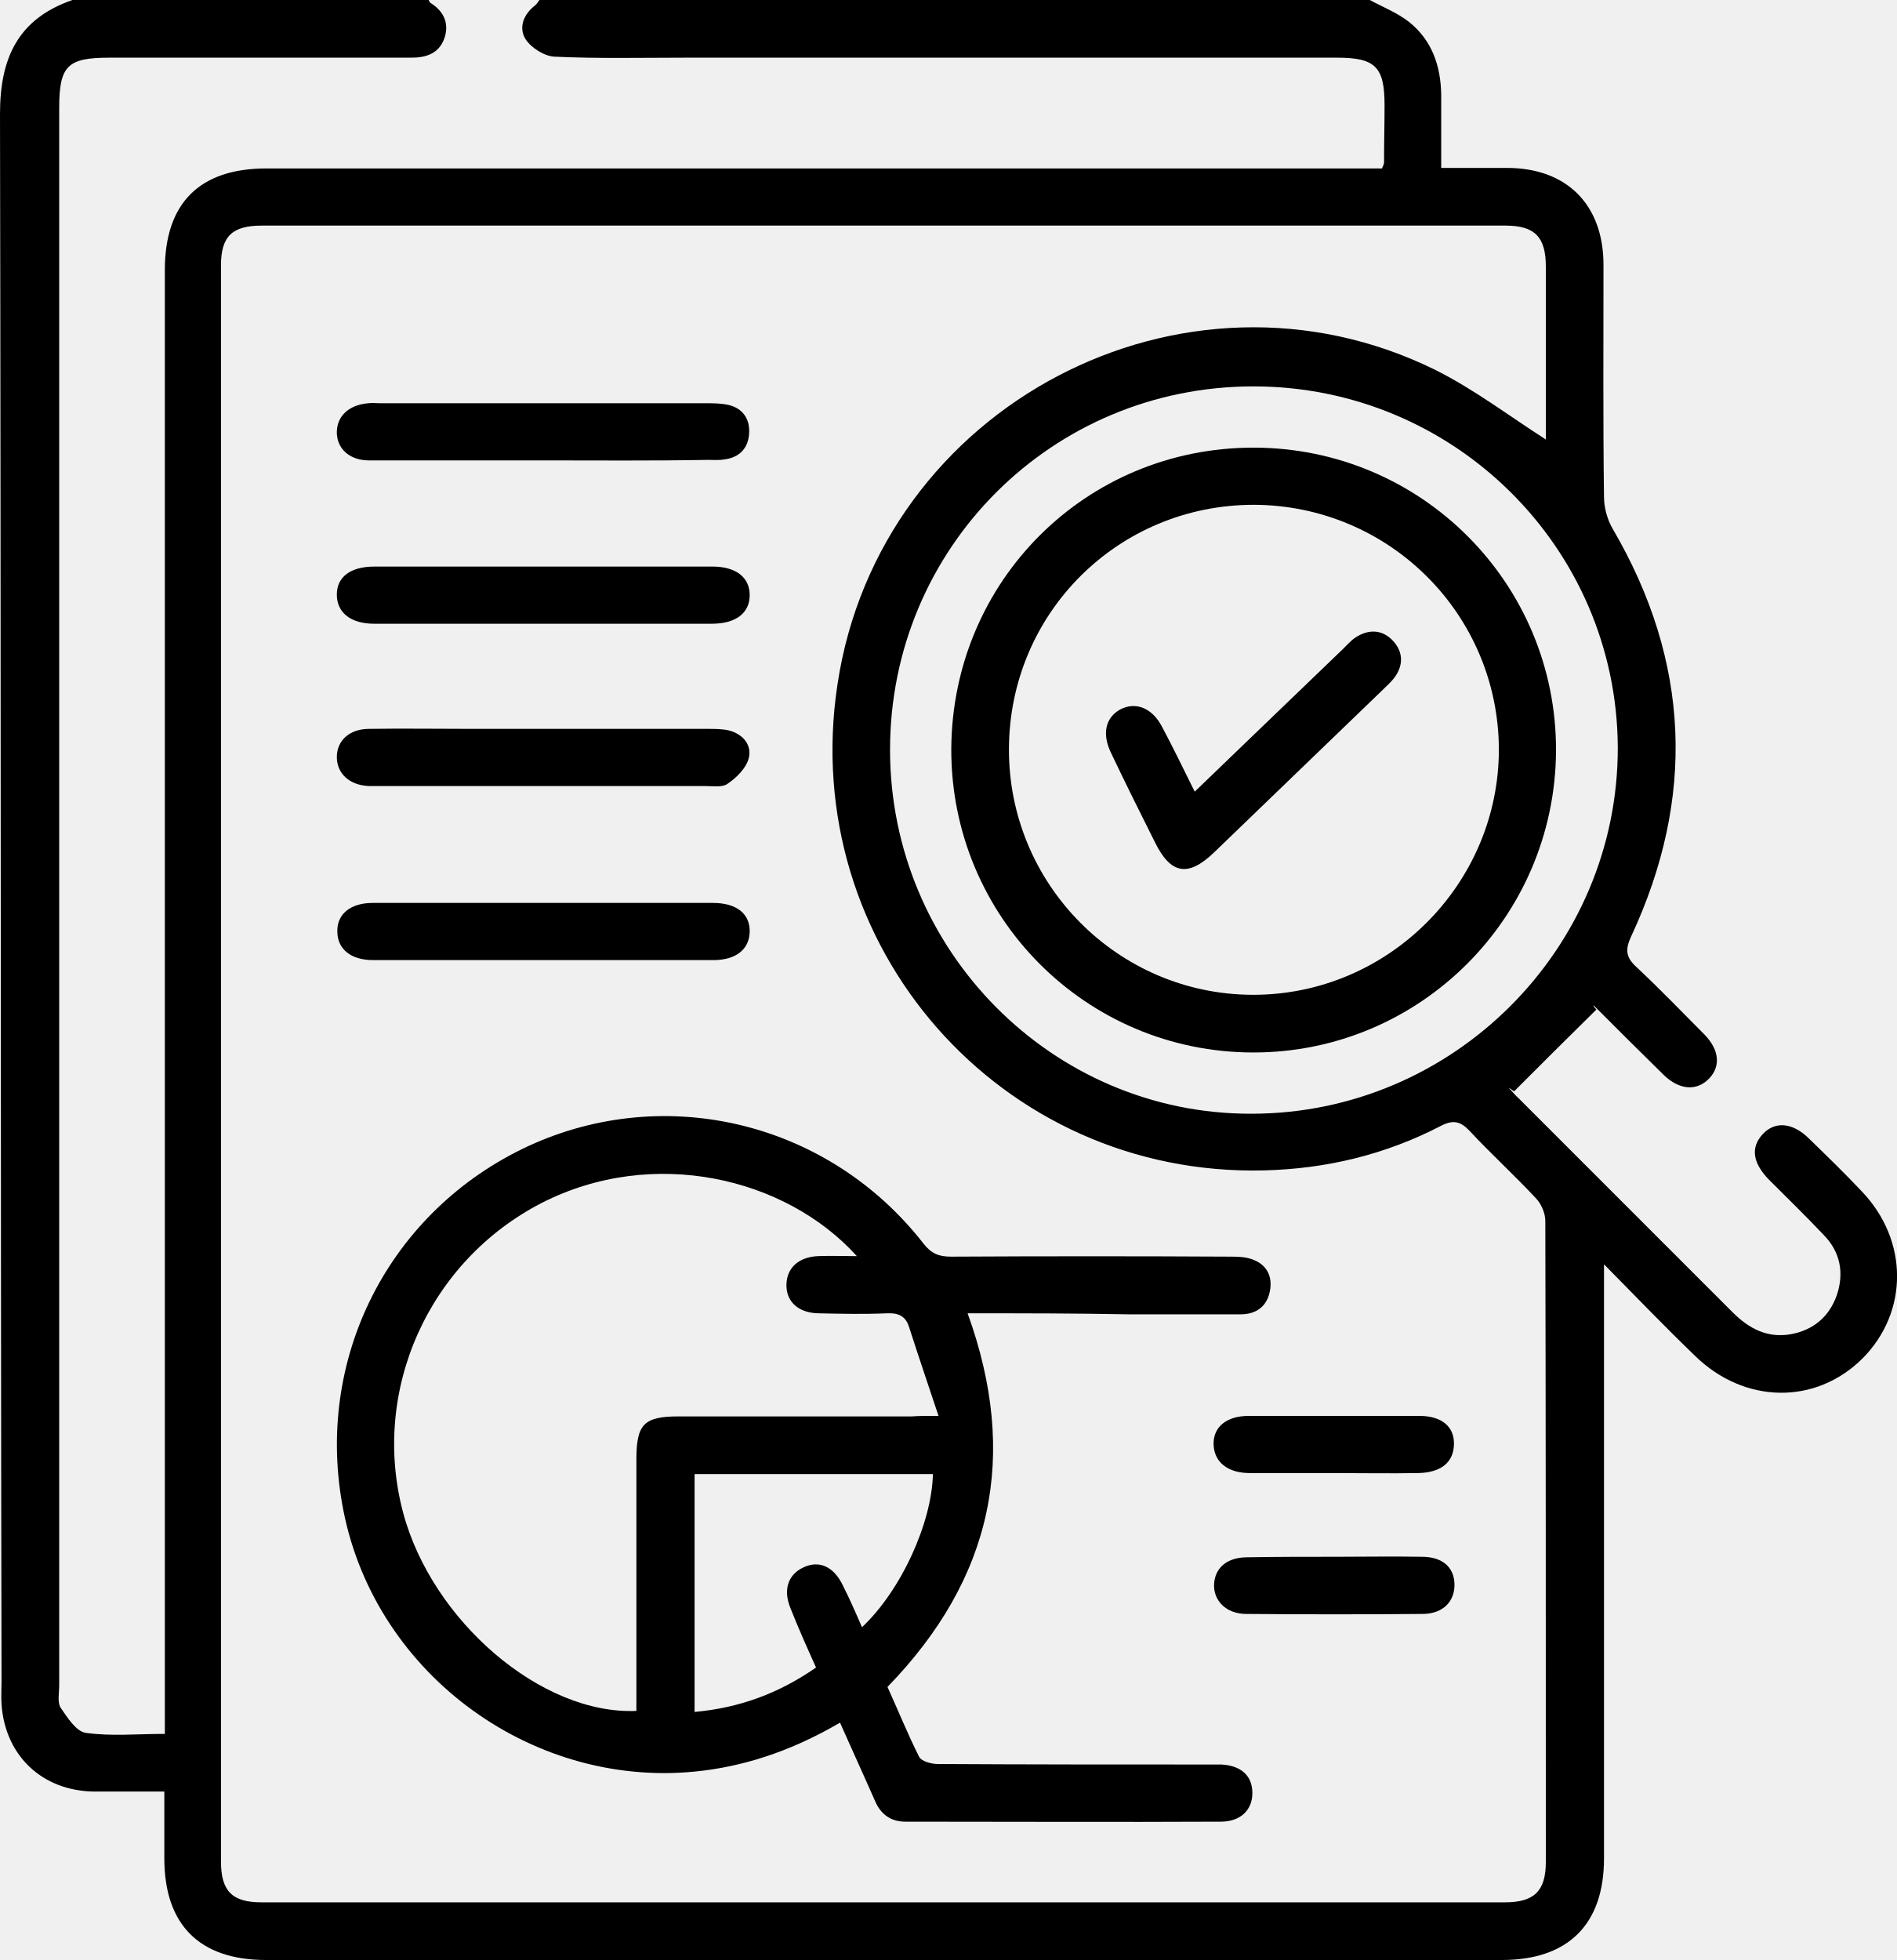
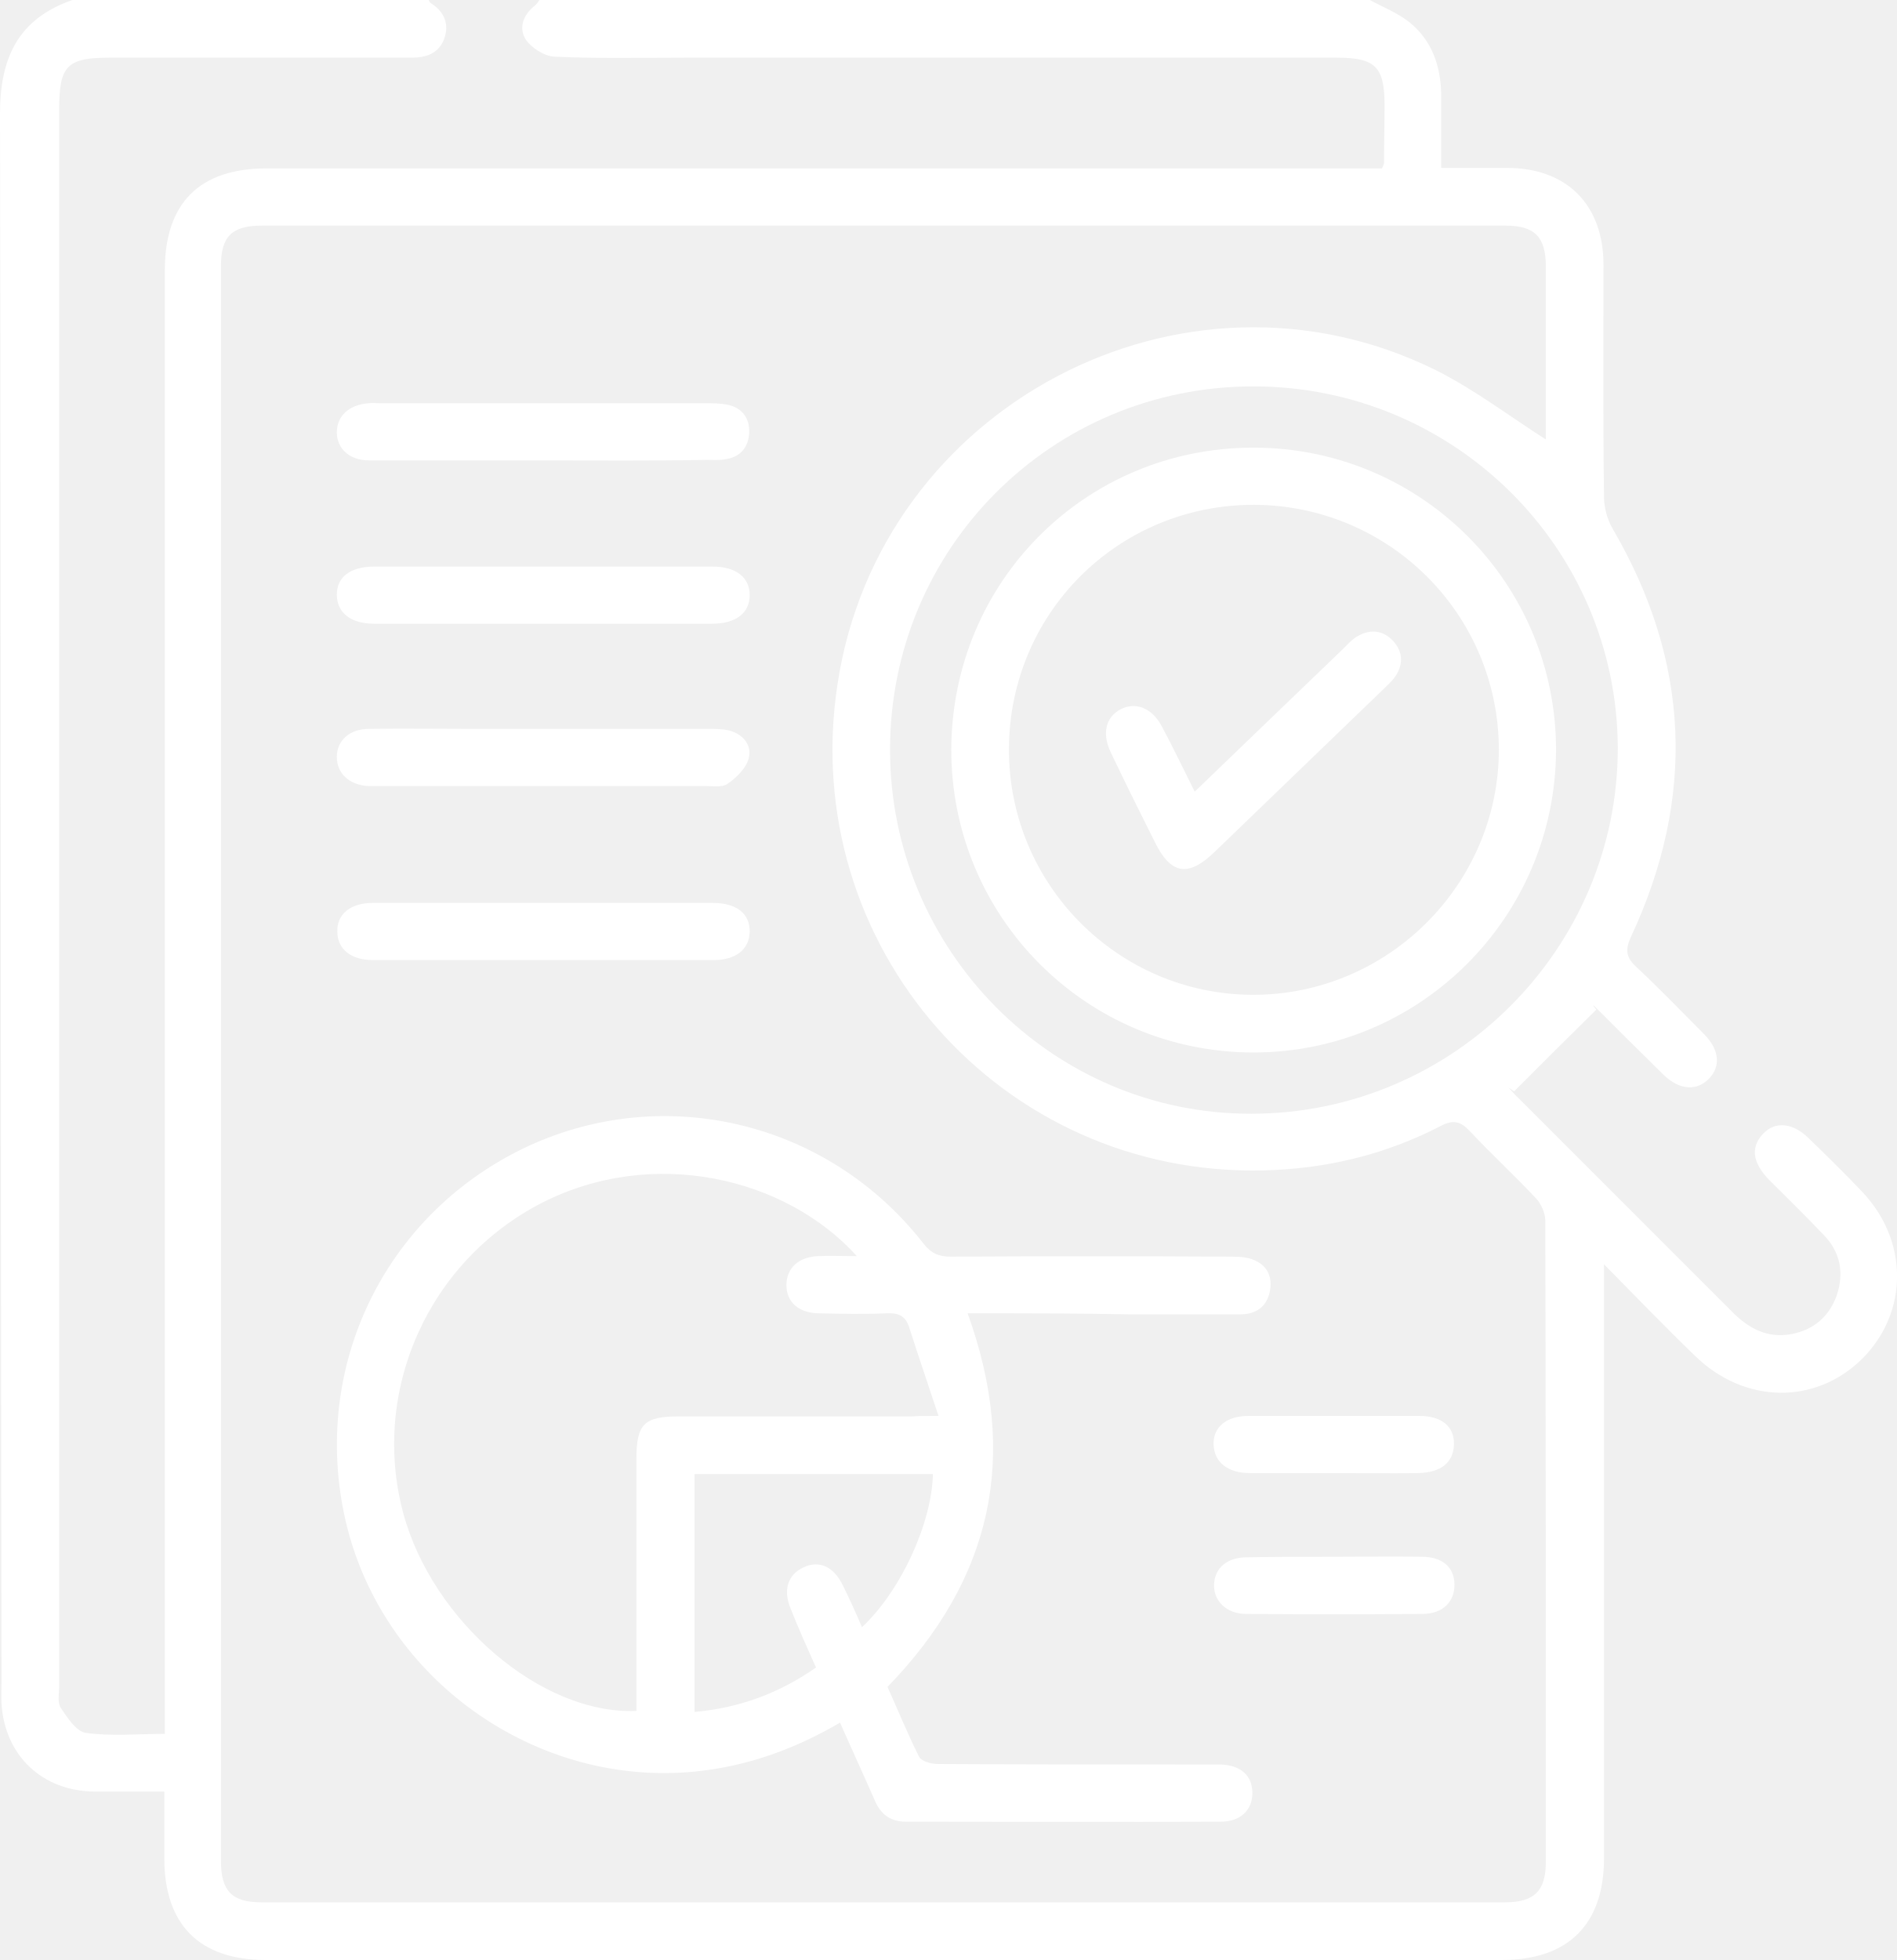
<svg xmlns="http://www.w3.org/2000/svg" version="1.1" id="Слой_1" x="0px" y="0px" viewBox="0 0 371.6 384" style="enable-background:new 0 0 371.6 384;" xml:space="preserve">
+   <style type="text/css">
+ 		path {
+ 			fill: #FFFFFF;
+ 		}
+ 	</style>
  <g>
    <path d="M268.4,0c2.6,1.4,5.4,2.5,7.7,4.3c4.5,3.6,6.2,8.6,6.3,14.2c0,4.6,0,9.2,0,14.4c4.4,0,8.6,0,12.9,0   c11.7,0,18.9,7.2,18.9,19c0,15.1-0.1,30.2,0.1,45.4c0,2.1,0.6,4.4,1.7,6.3c15.2,26,16.3,52.7,3.6,79.9c-1.2,2.6-1,4.1,1.1,6   c4.6,4.3,8.9,8.8,13.3,13.2c2.9,3,3.2,6.2,0.9,8.6c-2.4,2.5-5.8,2.3-8.9-0.7c-4.6-4.5-9.1-9-13.6-13.5c-0.2-0.2-0.4-0.2,0.4,0.7   c-5.4,5.3-10.8,10.7-16.1,16c-0.4-0.2-0.7-0.5-1.1-0.7c0.7,0.7,1.3,1.5,2,2.1c14,14,27.9,27.9,41.9,41.9c3.2,3.2,6.8,5.1,11.4,4.3   c4.4-0.8,7.5-3.4,9-7.6c1.5-4.4,0.7-8.5-2.5-11.8c-3.5-3.7-7.2-7.3-10.8-10.9c-3.2-3.3-3.6-6.3-1.2-8.9c2.4-2.6,5.9-2.3,9.1,0.9   c3.5,3.4,7,6.8,10.3,10.3c9.2,9.6,9.2,23.6,0.2,32.7c-9.2,9.2-23.2,9-32.9-0.5c-5.8-5.6-11.4-11.4-17.8-17.9c0,2.3,0,3.7,0,5   c0,37.1,0,74.2,0,111.4c0,12.9-7,19.9-20,19.9c-80.7,0-161.5,0-242.2,0c-13,0-19.9-6.9-19.9-19.9c0-4.2,0-8.4,0-13.1   c-4.8,0-9.3,0-13.7,0c-10.2-0.1-17.5-7-18.2-17.1c-0.1-1.5,0-3,0-4.5C0.1,227,0.2,124.6,0,22.3C0,11.4,3.5,3.7,14.2,0   c23.3,0,46.5,0,69.8,0c0.1,0.2,0.2,0.5,0.4,0.6c2.7,1.7,3.7,4.2,2.6,7.1c-1.1,2.8-3.5,3.6-6.4,3.6c-19.7,0-39.5,0-59.2,0   c-8.2,0-9.8,1.6-9.8,9.9c0,103,0,206,0,309c0,1.5-0.4,3.3,0.3,4.4c1.3,1.9,3,4.6,4.9,4.9c5,0.7,10.1,0.2,15.5,0.2c0-2,0-3.6,0-5.2   c0-93.9,0-187.7,0-281.6c0-13.1,6.8-19.9,19.9-19.9c71.4,0,142.7,0,214.1,0c1.6,0,3.2,0,4.5,0c0.3-0.7,0.4-0.9,0.4-1.2   c0-3.7,0.1-7.5,0.1-11.2c0-7.5-1.8-9.3-9.3-9.3c-42.6,0-85.2,0-127.9,0c-8.5,0-17,0.2-25.5-0.2c-1.9-0.1-4.5-1.7-5.6-3.4   c-1.4-2.2-0.5-4.8,1.8-6.6c0.4-0.3,0.6-0.7,0.9-1.1C159.9,0,214.2,0,268.4,0z M302.9,86.1c0-0.5,0-1.5,0-2.4c0-10.5,0-21,0-31.5   c0-5.8-2.2-8-7.9-8c-81.2,0-162.5,0-243.7,0c-5.8,0-8,2.1-8,7.8c0,104.2,0,208.5,0,312.7c0,5.8,2.2,8,7.9,8c81.2,0,162.5,0,243.7,0   c5.7,0,8-2.2,8-7.9c0-41.9,0-83.7-0.1-125.6c0-1.5-0.8-3.4-1.9-4.5c-4.2-4.5-8.7-8.6-12.9-13.1c-1.8-1.9-3.2-2.3-5.7-1   c-10.8,5.6-22.4,8.4-34.6,8.7c-51.6,1.3-91.4-44-83.6-95.2c8.2-54.6,67.8-86,117.2-61.6C288.9,76.3,295.7,81.5,302.9,86.1z    M245.6,75.7c-39.5,0-71.2,31.7-71.2,71.2c0,39.3,31.8,71.4,70.8,71.3c39.6,0,71.9-32.4,71.8-71.8   C316.8,107.3,284.9,75.7,245.6,75.7z" />
    <path d="M189.6,257.3c10.1,27.9,4.9,52-15.7,73.2c2,4.4,3.9,9.1,6.2,13.7c0.5,0.9,2.4,1.4,3.7,1.4c17.5,0.1,35,0.1,52.5,0.1   c1,0,2,0,3,0c3.9,0.2,6.1,2.2,6.1,5.6c0,3.3-2.3,5.6-6.2,5.6c-20.6,0.1-41.2,0-61.8,0c-2.9,0-4.9-1.5-6-4.2c-2.2-5-4.5-10-6.8-15.2   c-8.4,4.9-17.2,8.2-26.8,9.4c-32.7,4.1-64.1-18.5-70.5-50.9c-5.9-29.7,8.9-58.8,36.3-71.5c27-12.4,58.9-4.6,77.4,19.2   c1.5,1.9,3,2.5,5.3,2.5c18.4-0.1,36.7-0.1,55.1,0c1.5,0,3.1,0.1,4.4,0.7c2.6,1.1,3.6,3.4,3,6.2c-0.6,2.9-2.7,4.4-5.7,4.4   c-7.4,0-14.7,0-22.1,0C210.7,257.3,200.3,257.3,189.6,257.3z M183.9,277.4c-2.1-6.3-4-11.9-5.8-17.5c-0.7-2.1-2.1-2.7-4.3-2.6   c-4.5,0.2-9,0.1-13.5,0c-3.8-0.1-6.2-2.2-6.2-5.5c0-3.3,2.3-5.5,6.1-5.7c2.4-0.1,4.8,0,7.7,0c-13.9-15.4-39.9-21.6-61.8-10.4   C84,247.1,72.6,272.4,79,296.4c5.7,21.2,27.1,39.6,45.7,38.8c0-1.3,0-2.7,0-4c0-15.1,0-30.2,0-45.3c0-6.9,1.5-8.4,8.3-8.4   c15.2,0,30.5,0,45.7,0C180,277.4,181.3,277.4,183.9,277.4z M136.1,288.8c0,15.7,0,31,0,46.6c8.9-0.8,16.6-3.7,23.8-8.7   c-1.8-4-3.5-7.8-5-11.6c-1.5-3.6-0.5-6.6,2.5-8c3.1-1.5,6-0.2,7.8,3.6c1.3,2.6,2.5,5.3,3.7,8.1c7.6-7.1,13.7-20.4,13.9-30   C167.3,288.8,151.9,288.8,136.1,288.8z" />
    <path d="M106.2,122.2c-11,0-22,0-32.9,0c-4.6,0-7.3-2.2-7.3-5.7c0-3.5,2.7-5.5,7.4-5.5c22.1,0,44.2,0,66.2,0c4.6,0,7.3,2.1,7.3,5.6   c0,3.5-2.7,5.6-7.4,5.6C128.4,122.2,117.3,122.2,106.2,122.2z" />
    <path d="M106.7,176.9c11,0,22,0,33,0c4.6,0,7.3,2.1,7.2,5.7c-0.1,3.4-2.7,5.5-7.1,5.5c-22.2,0-44.5,0-66.7,0c-4.4,0-7-2.2-7-5.6   c-0.1-3.4,2.6-5.6,6.9-5.6C84.2,176.9,95.4,176.9,106.7,176.9z" />
    <path d="M106,90.2c-11.2,0-22.5,0-33.7,0c-3.8,0-6.3-2.3-6.3-5.5c0-3.2,2.4-5.4,6.2-5.7c0.7-0.1,1.5,0,2.2,0c3.5,0,7,0,10.5,0   c17.7,0,35.5,0,53.2,0c1.5,0,3,0,4.5,0.3c2.8,0.6,4.3,2.6,4.2,5.4c-0.1,3-1.8,4.9-4.8,5.3c-1.1,0.2-2.2,0.1-3.4,0.1   C127.8,90.3,116.9,90.2,106,90.2z" />
    <path d="M106.8,142.8c10.6,0,21.2,0,31.9,0c1.4,0,2.8,0,4.1,0.3c2.8,0.7,4.6,2.9,3.9,5.5c-0.5,1.9-2.4,3.8-4.2,5   c-1,0.7-2.9,0.4-4.4,0.4c-21.1,0-42.2,0-63.3,0c-0.9,0-1.8,0-2.6,0c-3.8-0.2-6.2-2.5-6.2-5.7c0-3.2,2.5-5.5,6.3-5.5   c6.7-0.1,13.5,0,20.2,0C97.3,142.8,102,142.8,106.8,142.8z" />
    <path d="M261.7,305c5.6,0,11.2-0.1,16.9,0c4,0,6.3,2,6.4,5.3c0.1,3.4-2.2,5.9-6.3,5.9c-11.5,0.1-23,0.1-34.5,0   c-4,0-6.5-2.7-6.3-5.9c0.2-3.2,2.6-5.2,6.5-5.2C250.2,305,255.9,305,261.7,305z" />
    <path d="M261.4,288.6c-5.5,0-11,0-16.5,0c-4.4,0-7-2.2-7.1-5.6c-0.1-3.4,2.5-5.6,6.9-5.6c11.1,0,22.2,0,33.4,0   c4.4,0,6.9,2.1,6.8,5.6c-0.1,3.5-2.5,5.5-7,5.6C272.4,288.7,266.9,288.6,261.4,288.6z" />
    <path d="M245.6,87.7c32.9,0,59.4,26.6,59.3,59.4c-0.2,32.7-26.7,59.1-59.3,59.1c-32.8,0-59.3-26.6-59.2-59.5   C186.6,113.8,212.8,87.7,245.6,87.7z M245.7,98.9c-26.6,0-47.9,21.2-48,47.8c-0.1,26.5,21.3,48.1,47.7,48.2   c26.5,0.1,48.3-21.6,48.3-48.1C293.6,120.3,272.2,99,245.7,98.9z" />
    <path d="M234.1,155.1c10-9.6,19.5-18.8,29-27.9c0.8-0.8,1.6-1.7,2.5-2.3c2.6-1.7,5.3-1.6,7.4,0.7c2,2.2,2,4.8,0.2,7.2   c-0.6,0.8-1.4,1.5-2.1,2.2c-11.1,10.7-22.1,21.3-33.2,32c-5.1,4.9-8.5,4.3-11.6-2c-2.9-5.8-5.8-11.6-8.6-17.5   c-1.8-3.7-1.1-6.9,1.8-8.5c3-1.6,6.3-0.3,8.2,3.4C229.9,146.5,231.8,150.5,234.1,155.1z" />
  </g>
</svg>
